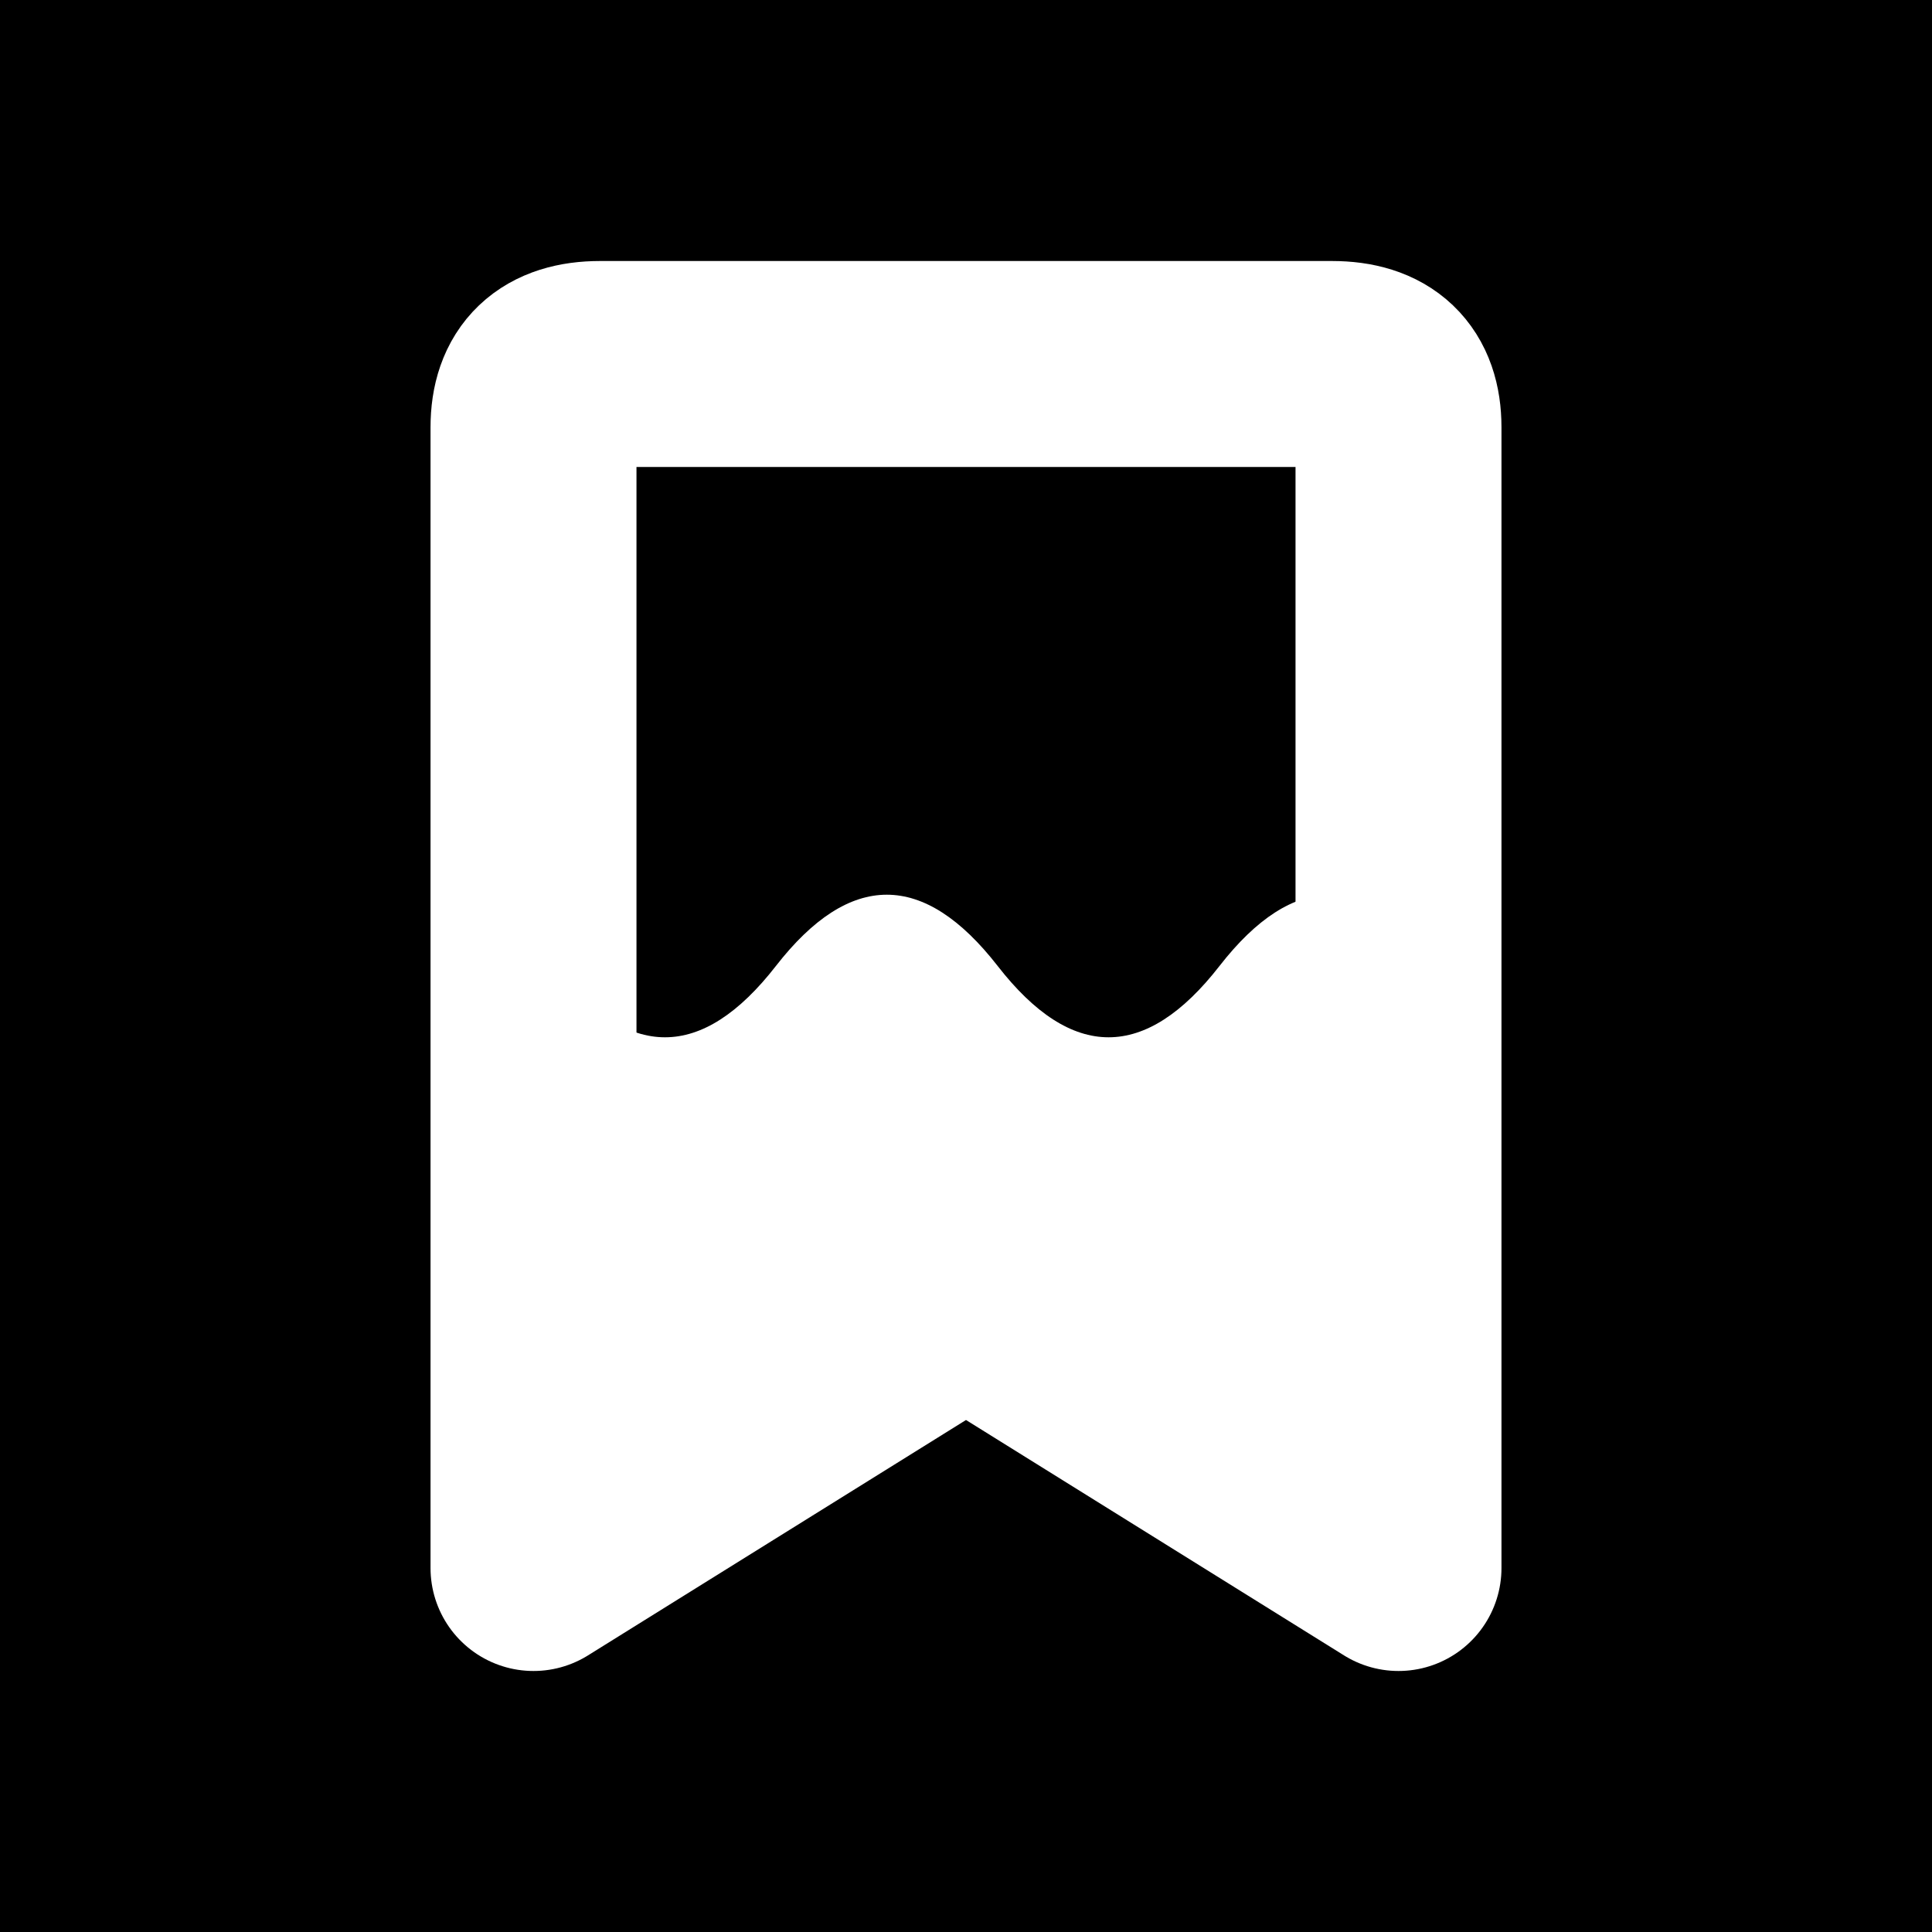
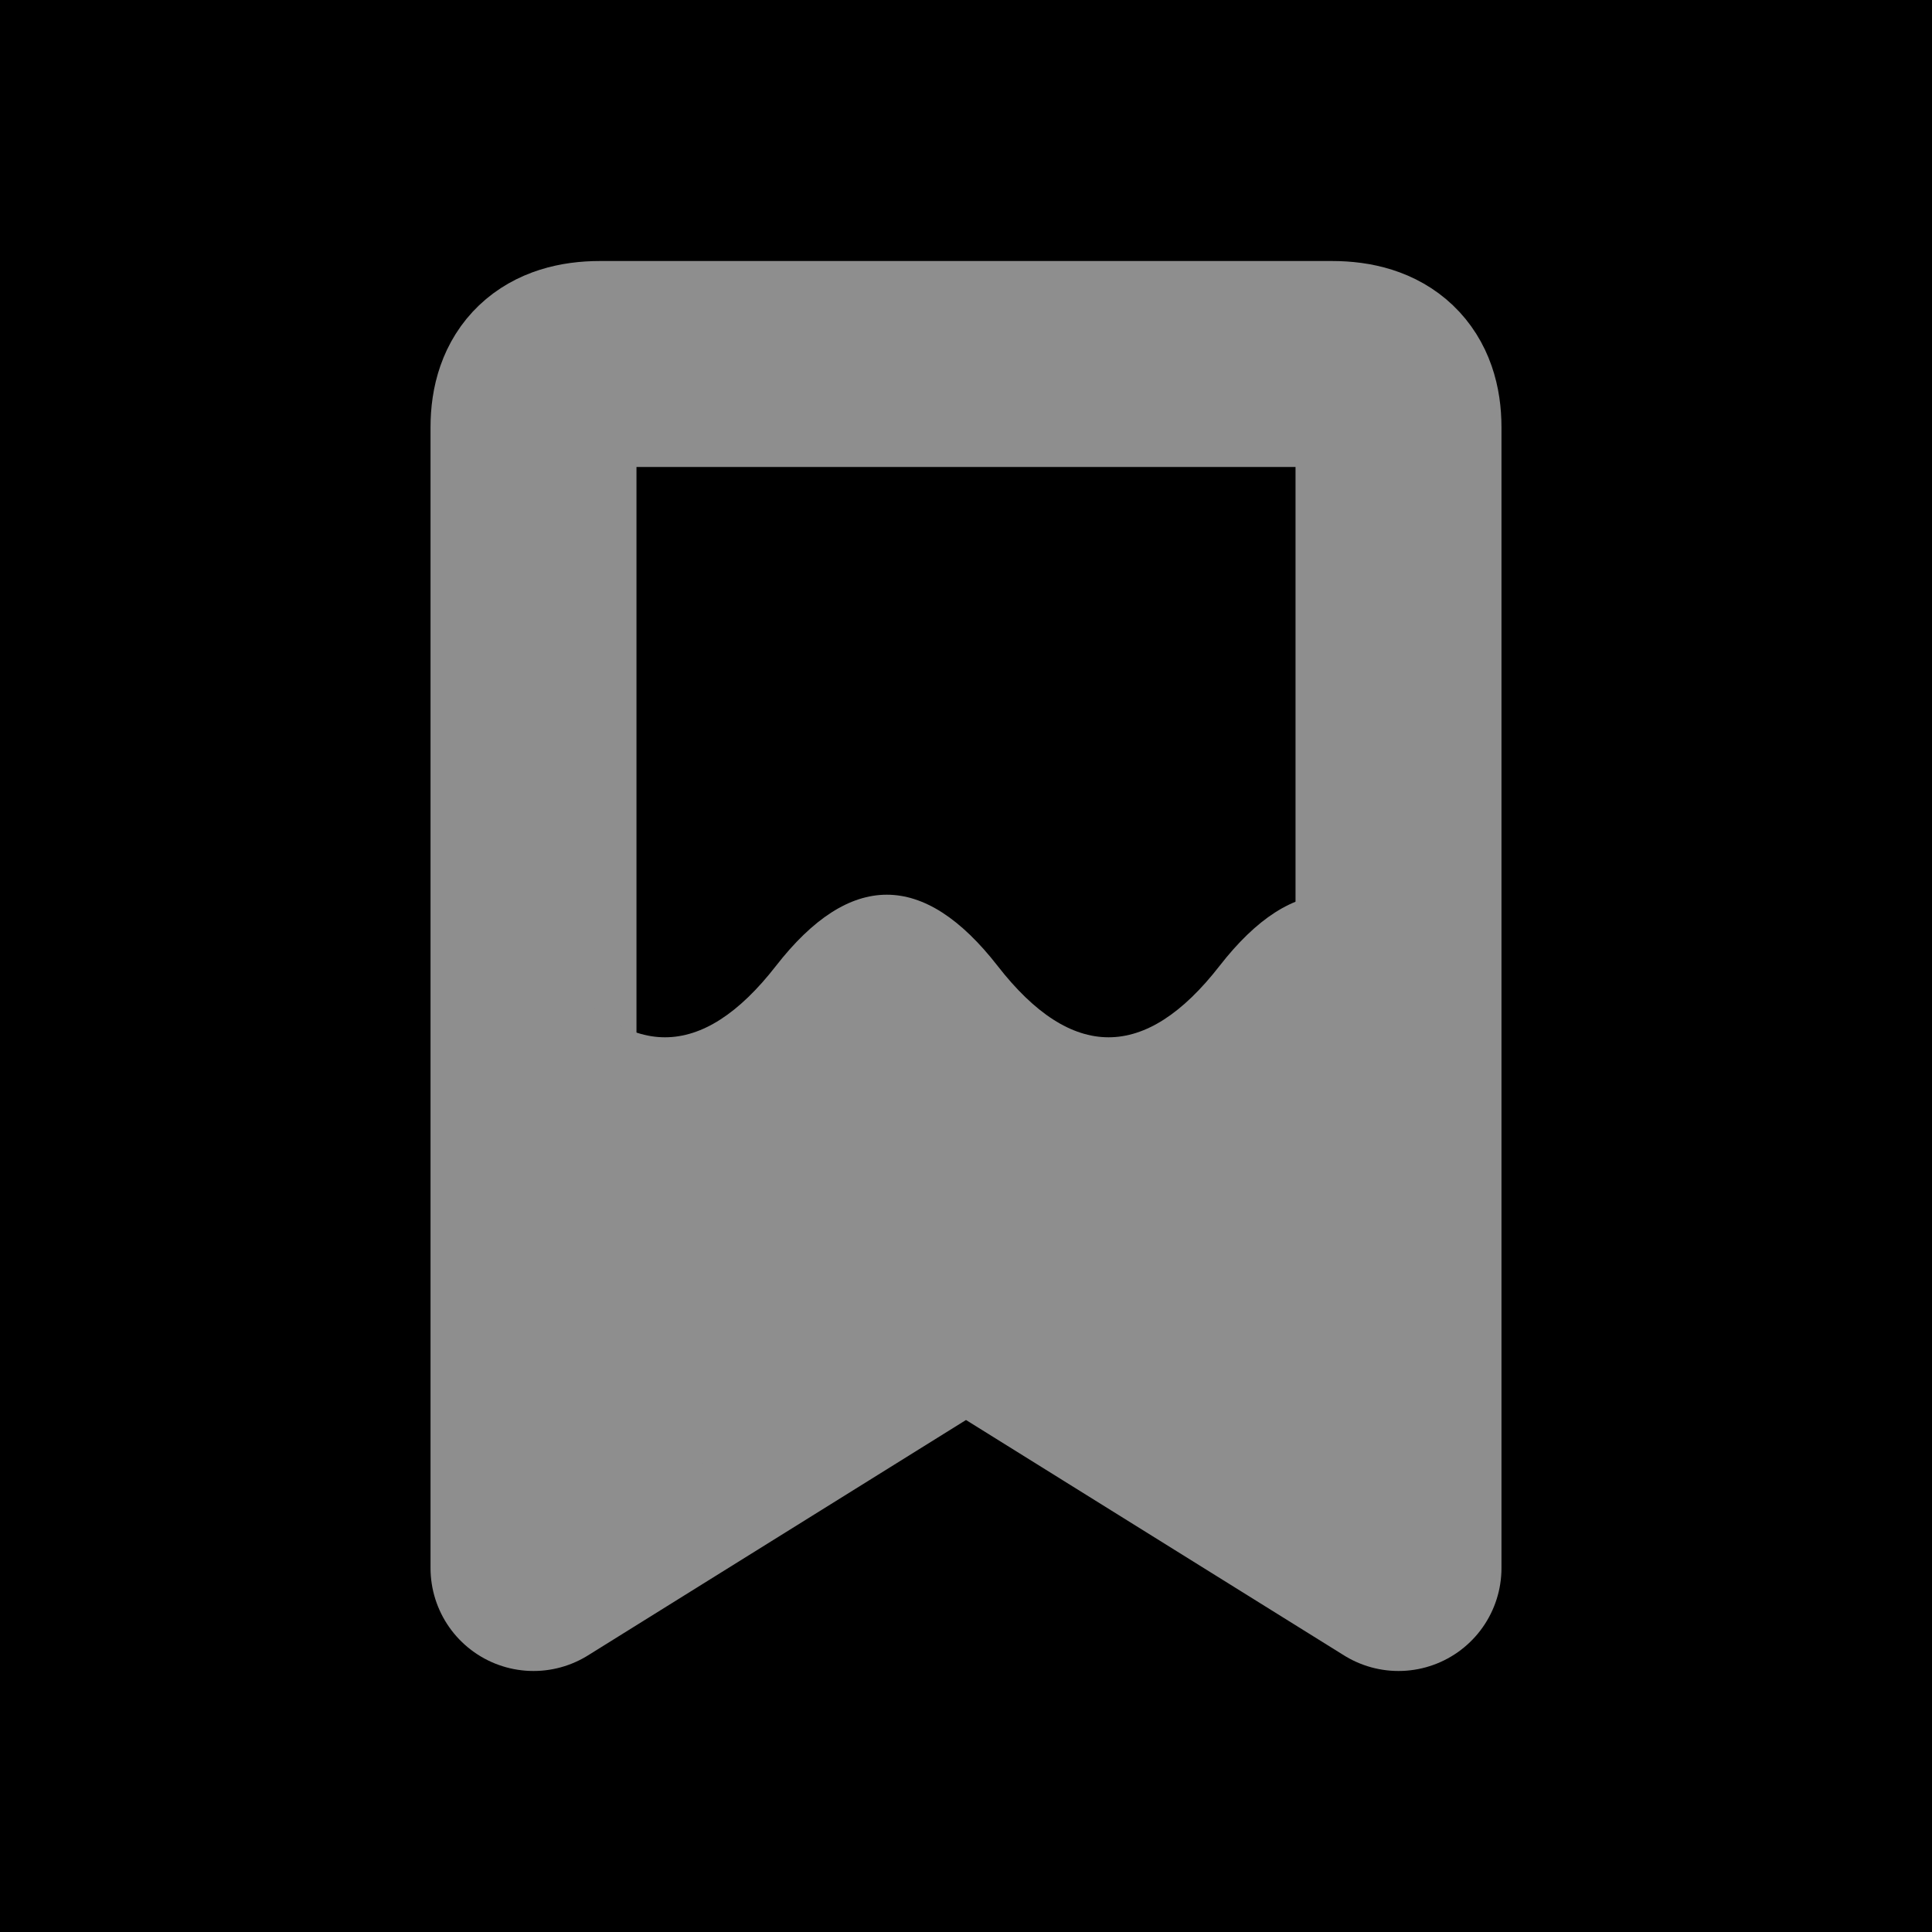
<svg xmlns="http://www.w3.org/2000/svg" viewBox="0 0 1024 1024" width="1024" height="1024">
  <rect width="1024" height="1024" fill="#000000" />
  <g transform="scale(10.24) translate(50 50) scale(0.82) translate(-50 -50)">
    <clipPath id="w">
      <path d="M26.9 12 H73.1 Q77.3 12 77.3 16 V88 L50 71 L22.7 88 V16 Q22.7 12 26.9 12 Z" />
    </clipPath>
-     <path d="M26.9 12 H73.1 Q77.3 12 77.3 16 V88 L50 71 L22.7 88 V16 Q22.7 12 26.9 12 Z" fill="none" stroke="#FFFFFF" stroke-width="13" stroke-linejoin="round" />
-     <path d="M10 50 q 7 -9 14 0 t 14 0 t 14 0 t 14 0 t 14 0 t 14 0 V100 H10 Z" fill="#FFFFFF" clip-path="url(#w)" />
+     <path d="M26.9 12 H73.1 Q77.3 12 77.3 16 V88 L50 71 L22.7 88 V16 Q22.7 12 26.9 12 Z" fill="none" stroke="#8E8E8E" stroke-width="13" stroke-linejoin="round" />
+     <path d="M10 50 q 7 -9 14 0 t 14 0 t 14 0 t 14 0 t 14 0 t 14 0 V100 H10 Z" fill="#8E8E8E" clip-path="url(#w)" />
  </g>
</svg>
